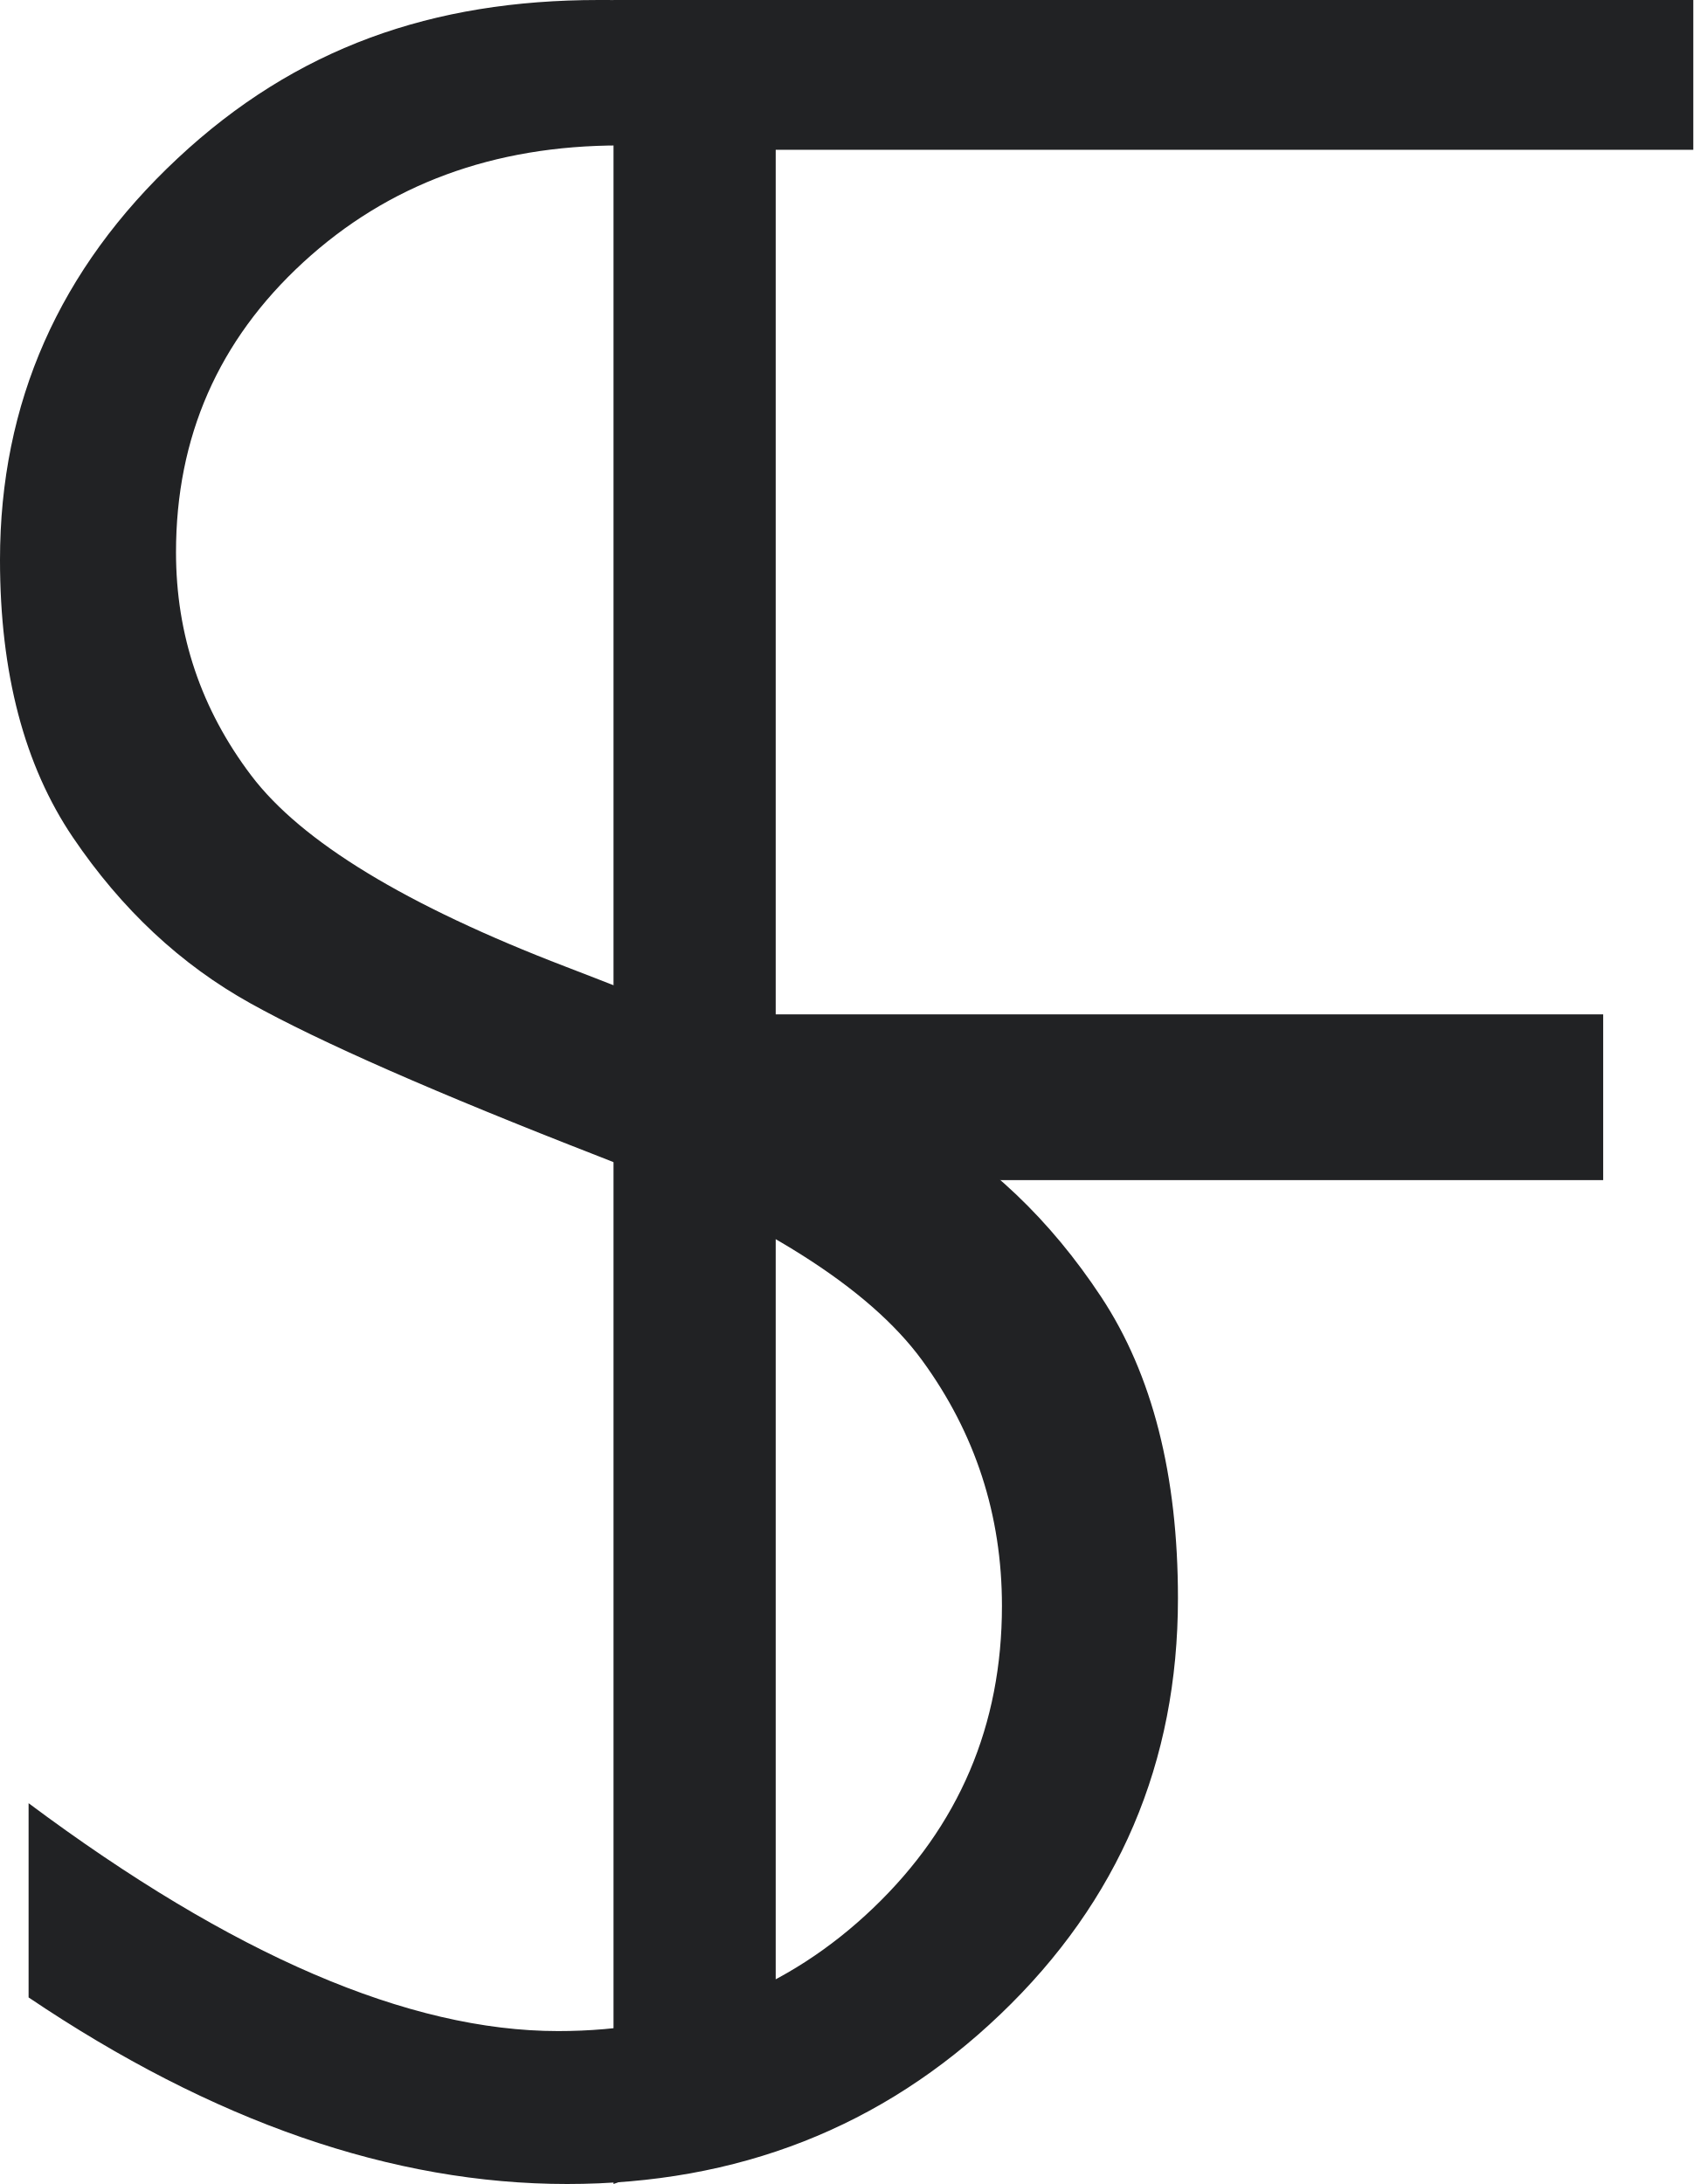
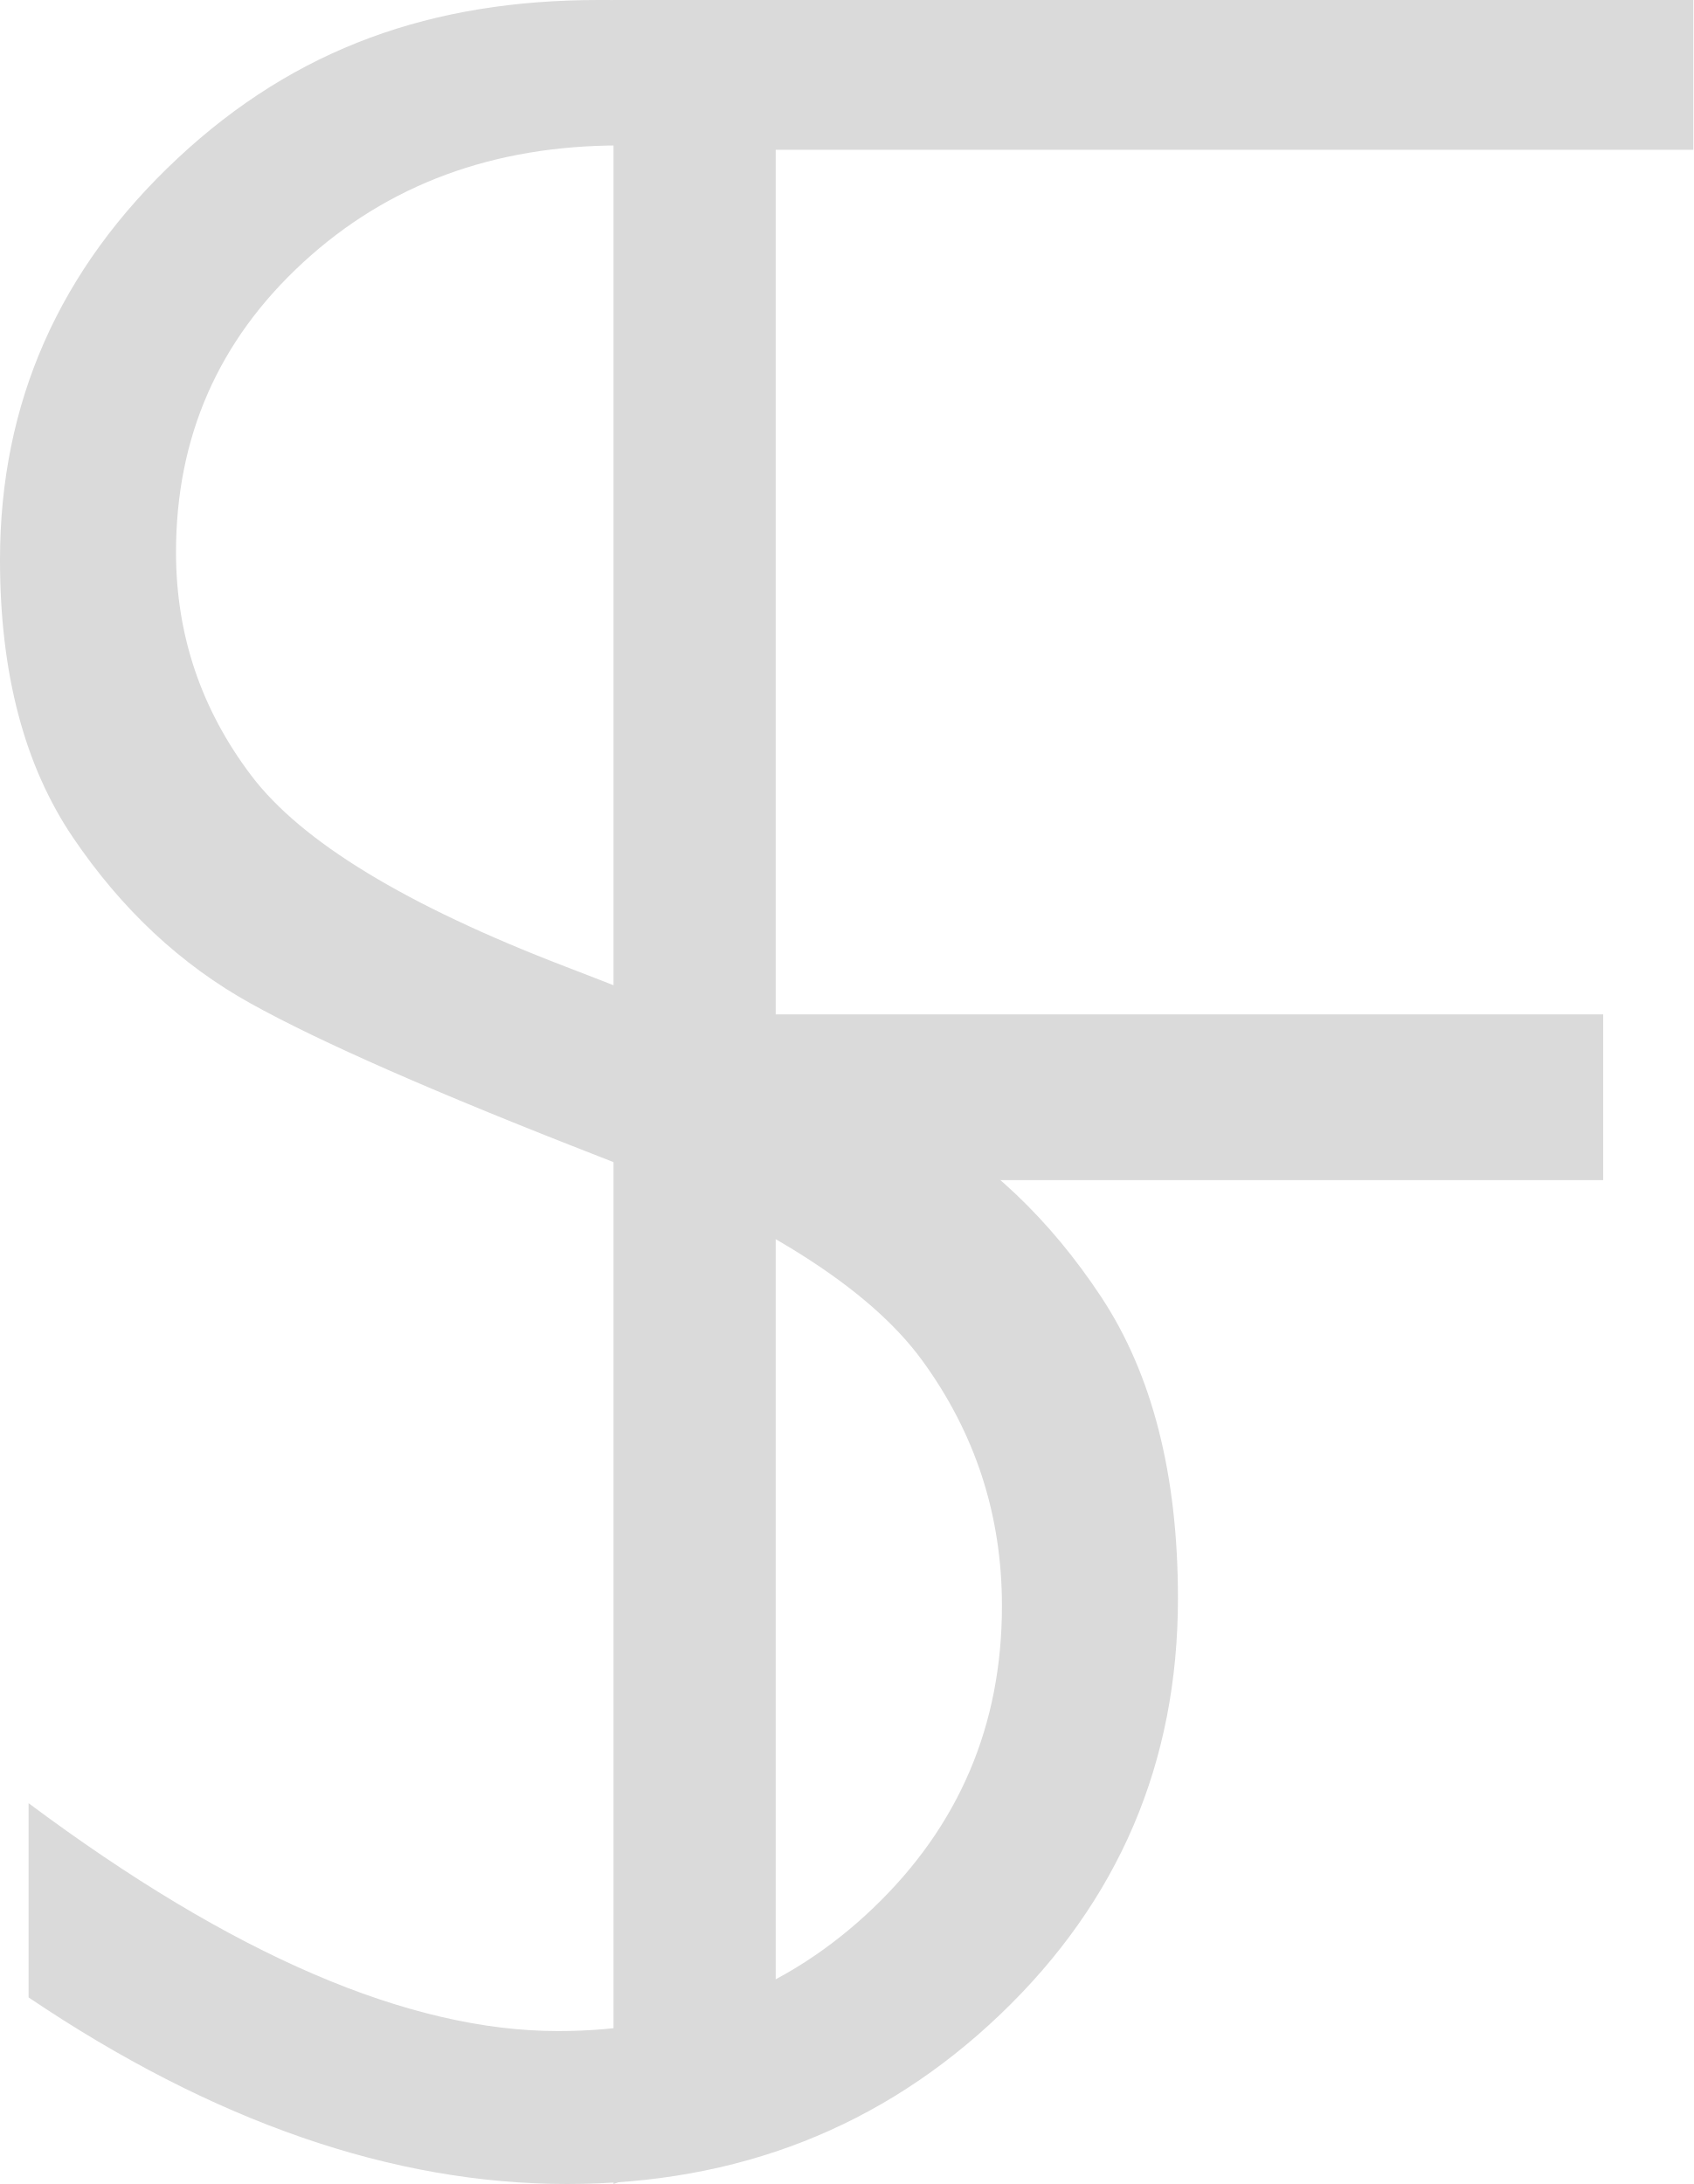
<svg xmlns="http://www.w3.org/2000/svg" width="69px" height="89px" viewBox="0 0 69 89" version="1.1">
  <g id="Page-1" stroke="none" stroke-width="1" fill="none" fill-rule="evenodd">
    <g id="playing-and-assets" transform="translate(-663, -452)" fill-rule="nonzero">
-       <g id="LogoWhite" fill="#212224" transform="translate(663, 452)">
+       <g id="LogoWhite" fill="#DADADA" transform="translate(663, 452)">
        <path d="M39.566,0.816 L39.566,5.231 C36.483,4.543 35.698,6.006 33.175,5.927 C29.685,5.816 28.364,5.927 25.257,5.927 C20.107,5.927 15.806,7.516 12.352,10.694 C8.899,13.872 7.172,17.809 7.172,22.504 C7.172,25.869 8.194,28.902 10.238,31.603 C12.281,34.303 16.552,36.9 23.05,39.393 C29.548,41.886 34.289,43.963 37.272,45.625 C40.255,47.287 42.789,49.696 44.874,52.854 C46.958,56.012 48,60.104 48,65.131 C48,71.82 45.589,77.471 40.766,82.082 C35.944,86.694 30.059,89 23.111,89 C16,89 8.685,86.466 1.165,81.397 L1.165,73.482 C9.461,79.673 16.654,82.768 22.743,82.768 C27.811,82.768 32.092,81.096 35.586,77.751 C39.08,74.407 40.828,70.304 40.828,65.443 C40.828,61.745 39.745,58.411 37.579,55.44 C35.413,52.47 31.019,49.696 24.398,47.121 C17.778,44.545 13.047,42.467 10.207,40.888 C7.367,39.31 4.955,37.056 2.973,34.127 C0.991,31.198 0,27.427 0,22.815 C0,16.417 2.411,10.964 7.234,6.456 C12.056,1.948 17.614,0 24.398,0 C31.06,0 32.424,0.282 39.566,0.816 Z" id="S" />
        <polygon id="F" points="69 0 69 6.103 31.609 6.103 31.609 41.336 65.328 41.336 65.328 48.091 31.609 48.091 31.609 86.645 25 89 25 0" />
      </g>
    </g>
  </g>
</svg>
